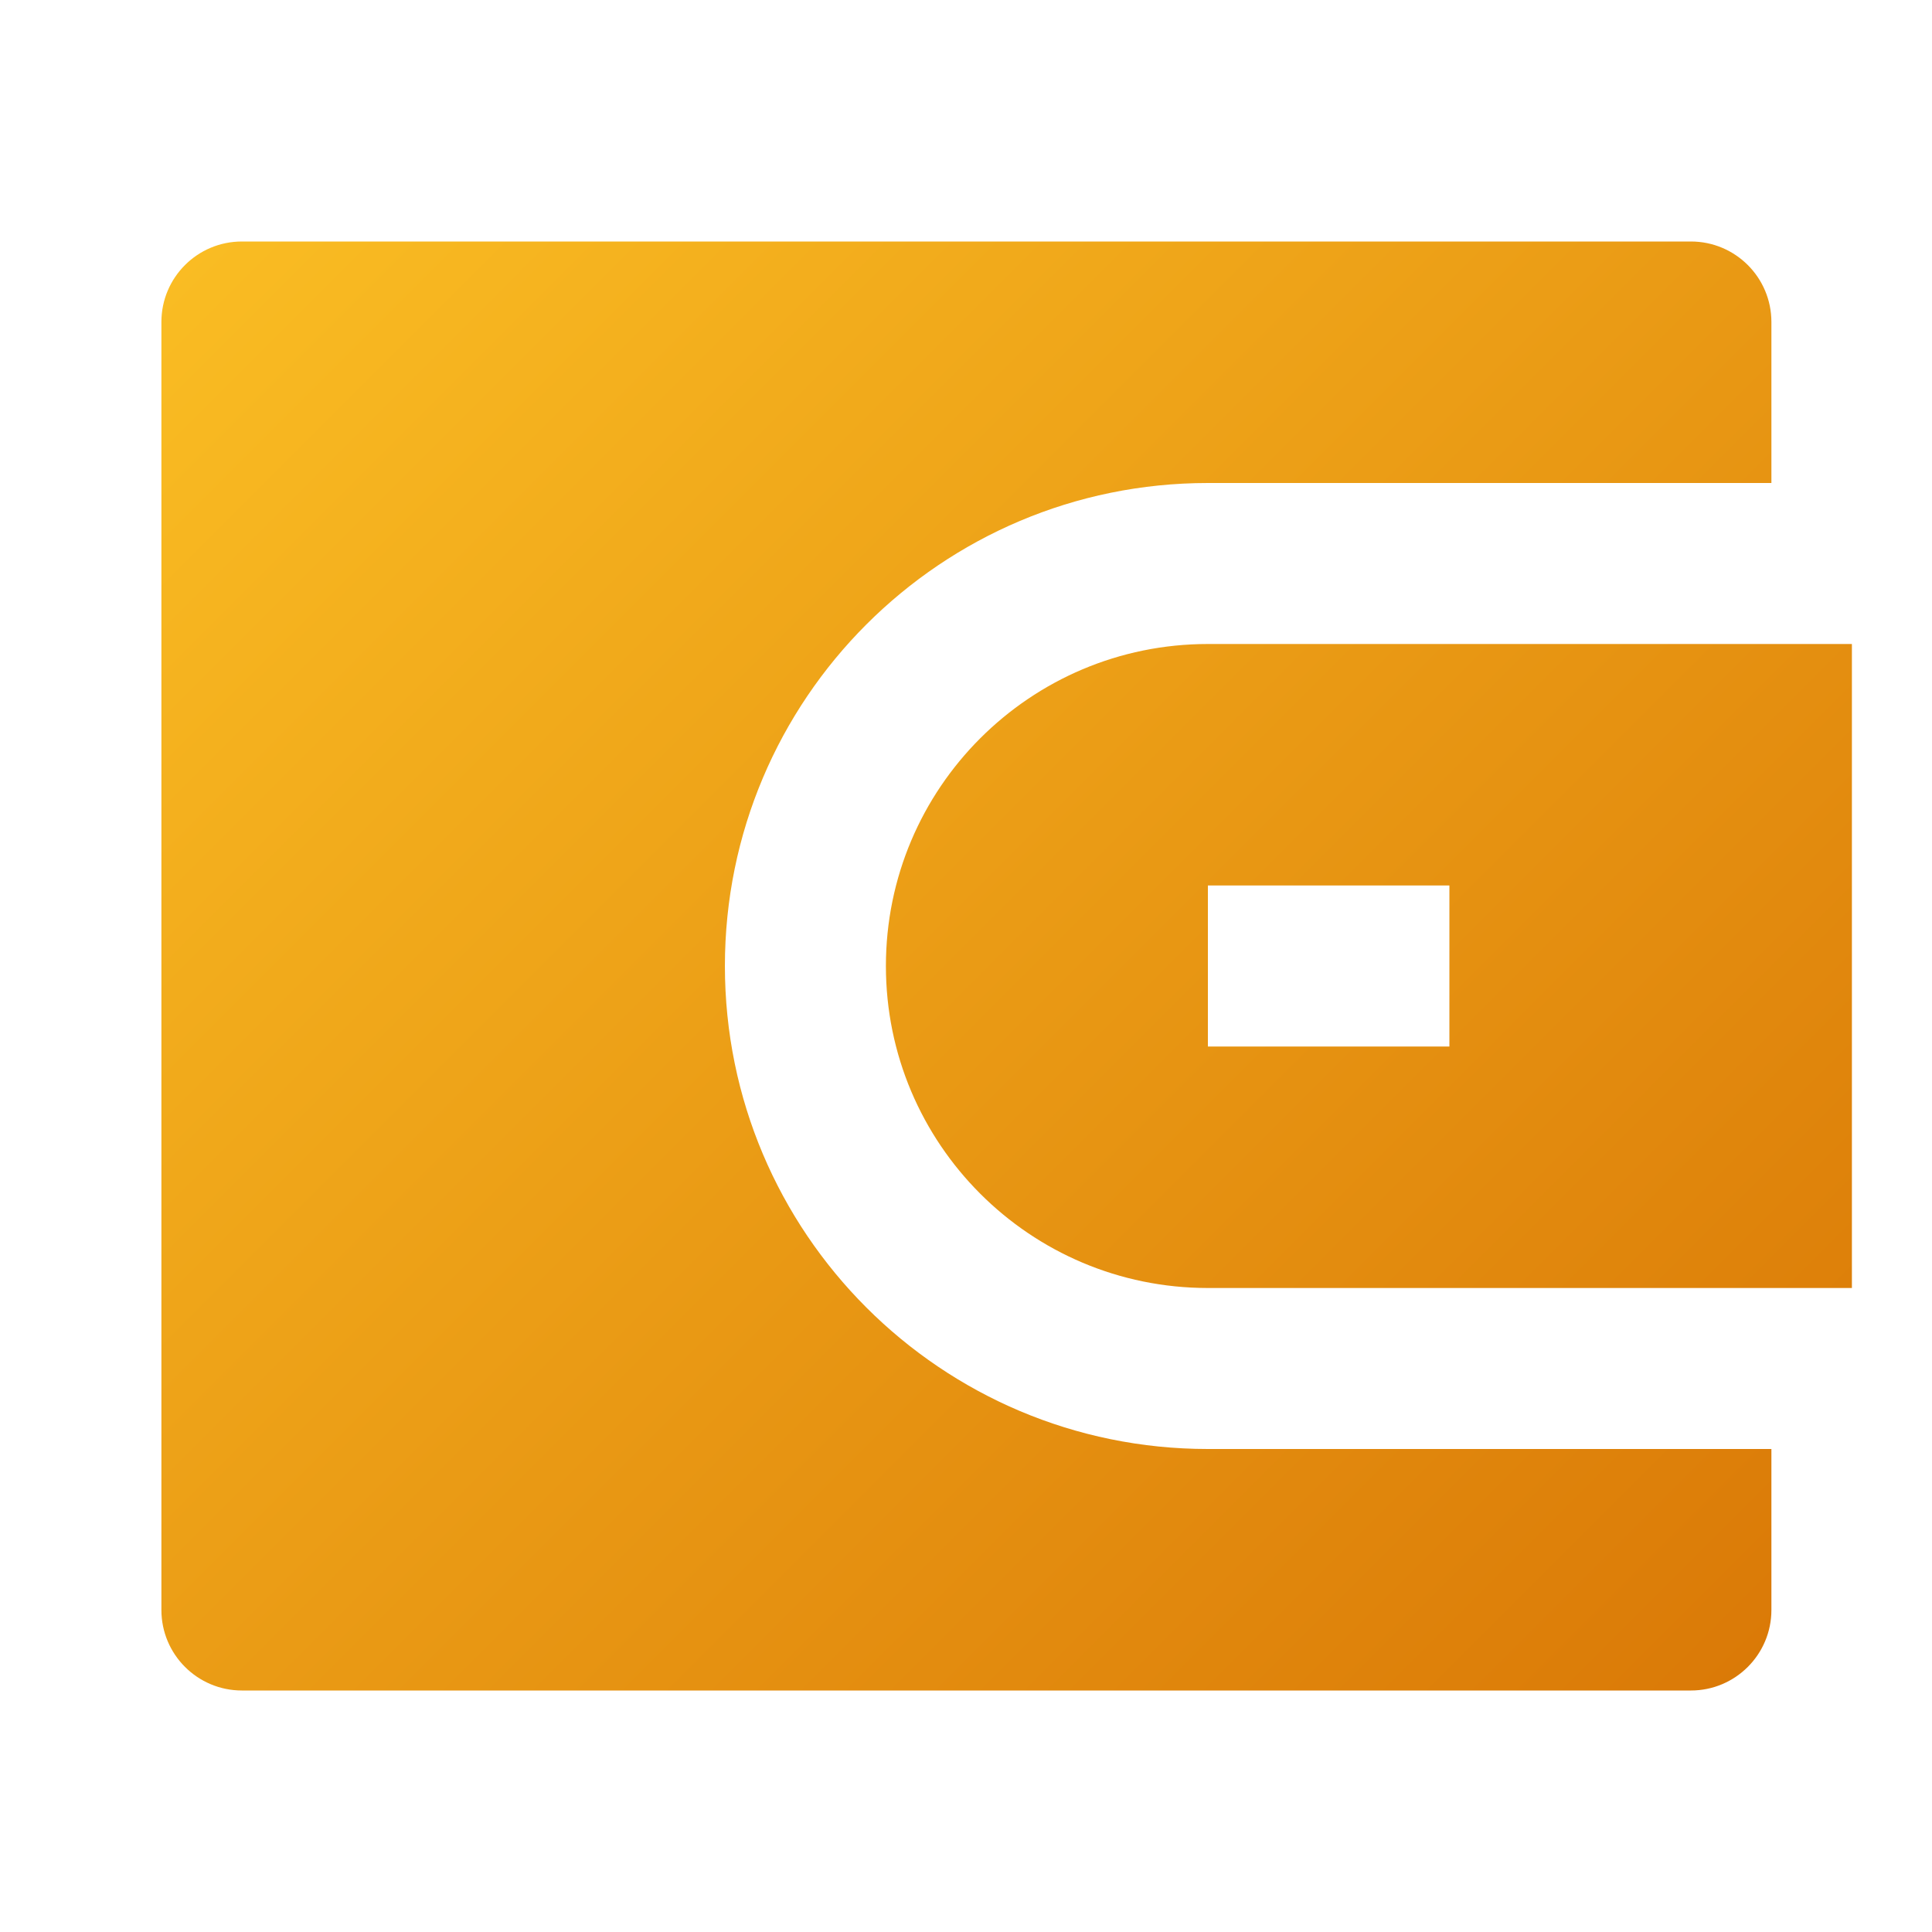
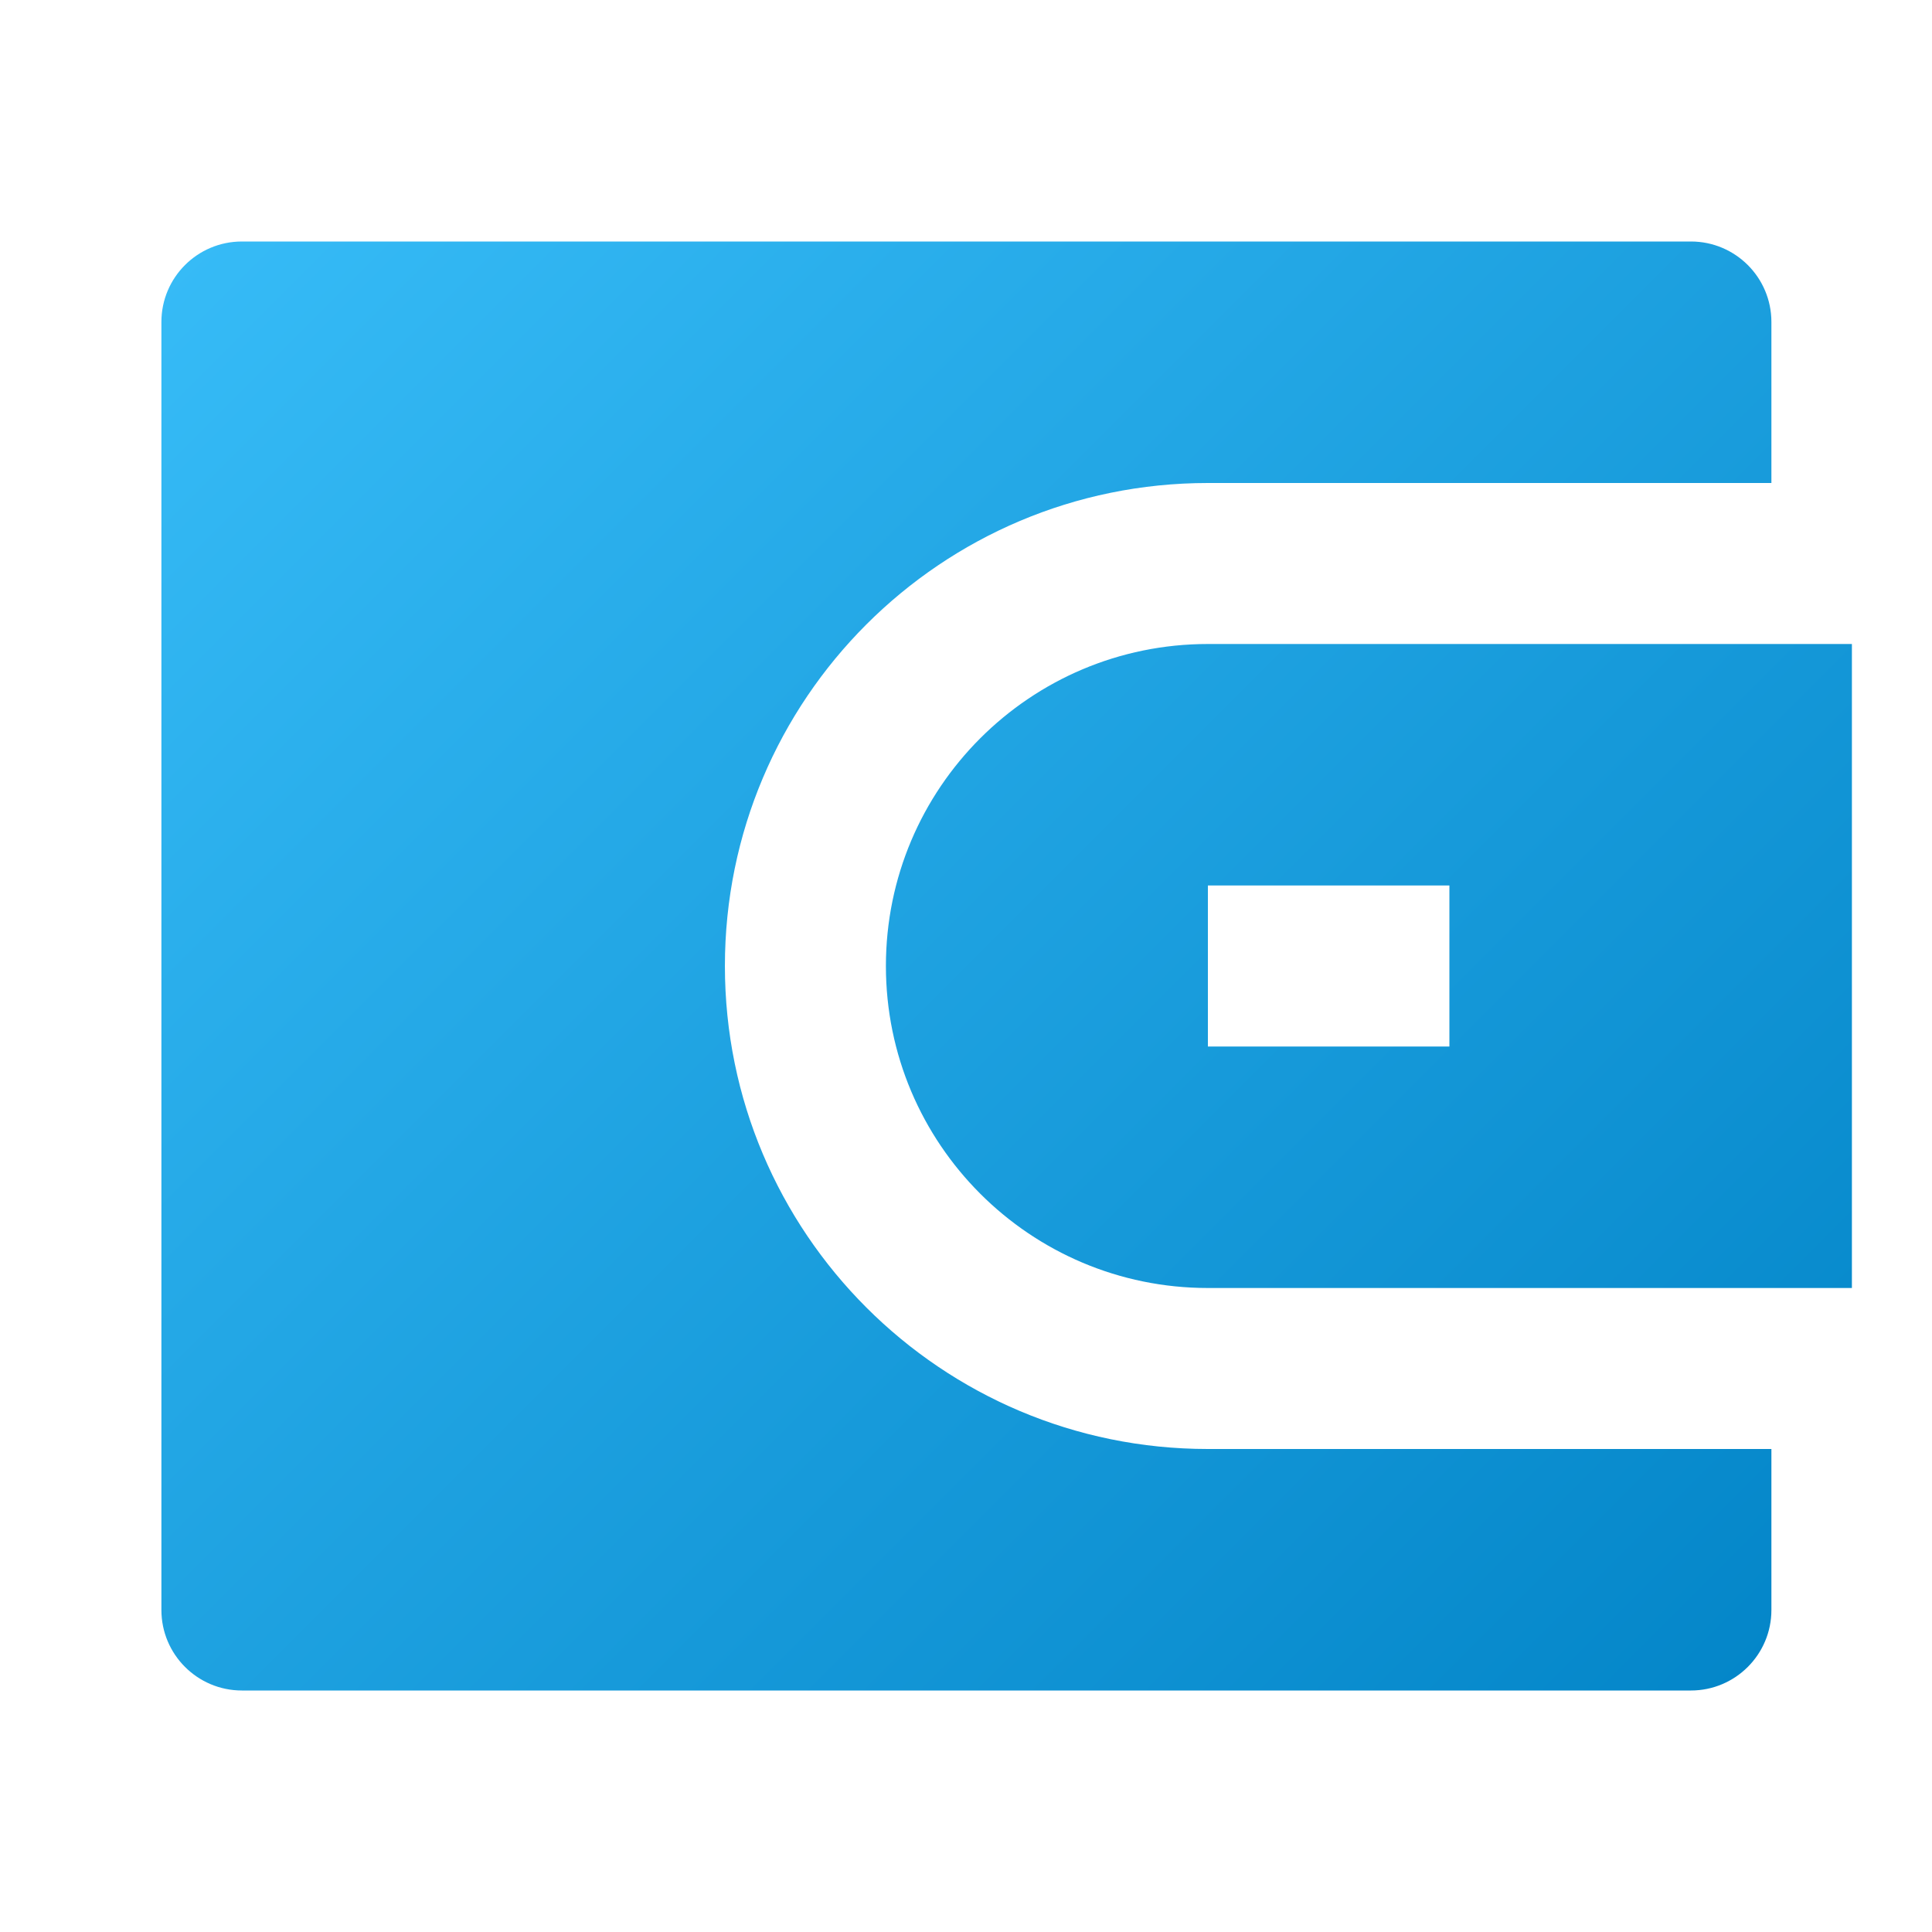
<svg xmlns="http://www.w3.org/2000/svg" viewBox="0 0 24 24" width="24" height="24">
  <defs>
    <linearGradient id="ri_wallet" x1="2" y1="2" x2="22" y2="22" gradientUnits="userSpaceOnUse">
-       <stop stop-color="#fbbf24" />
-       <stop offset="1" stop-color="#d97706" />
+       <stop stop-color="#38bdf8" />
+       <stop offset="1" stop-color="#0284c7" />
    </linearGradient>
  </defs>
  <g fill="none">
    <path fill="url(#ri_wallet)" d="M22.005 6H15.005C11.691 6 9.005 8.686 9.005 12C9.005 15.313 11.691 18 15.005 18H22.005V20C22.005 20.552 21.557 21 21.005 21H3.005C2.453 21 2.005 20.552 2.005 20V4C2.005 3.447 2.453 3 3.005 3H21.005C21.557 3 22.005 3.447 22.005 4V6ZM15.005 8H23.005V16H15.005C12.796 16 11.005 14.209 11.005 12C11.005 9.791 12.796 8 15.005 8ZM15.005 11V13H18.005V11H15.005Z" />
  </g>
</svg>
